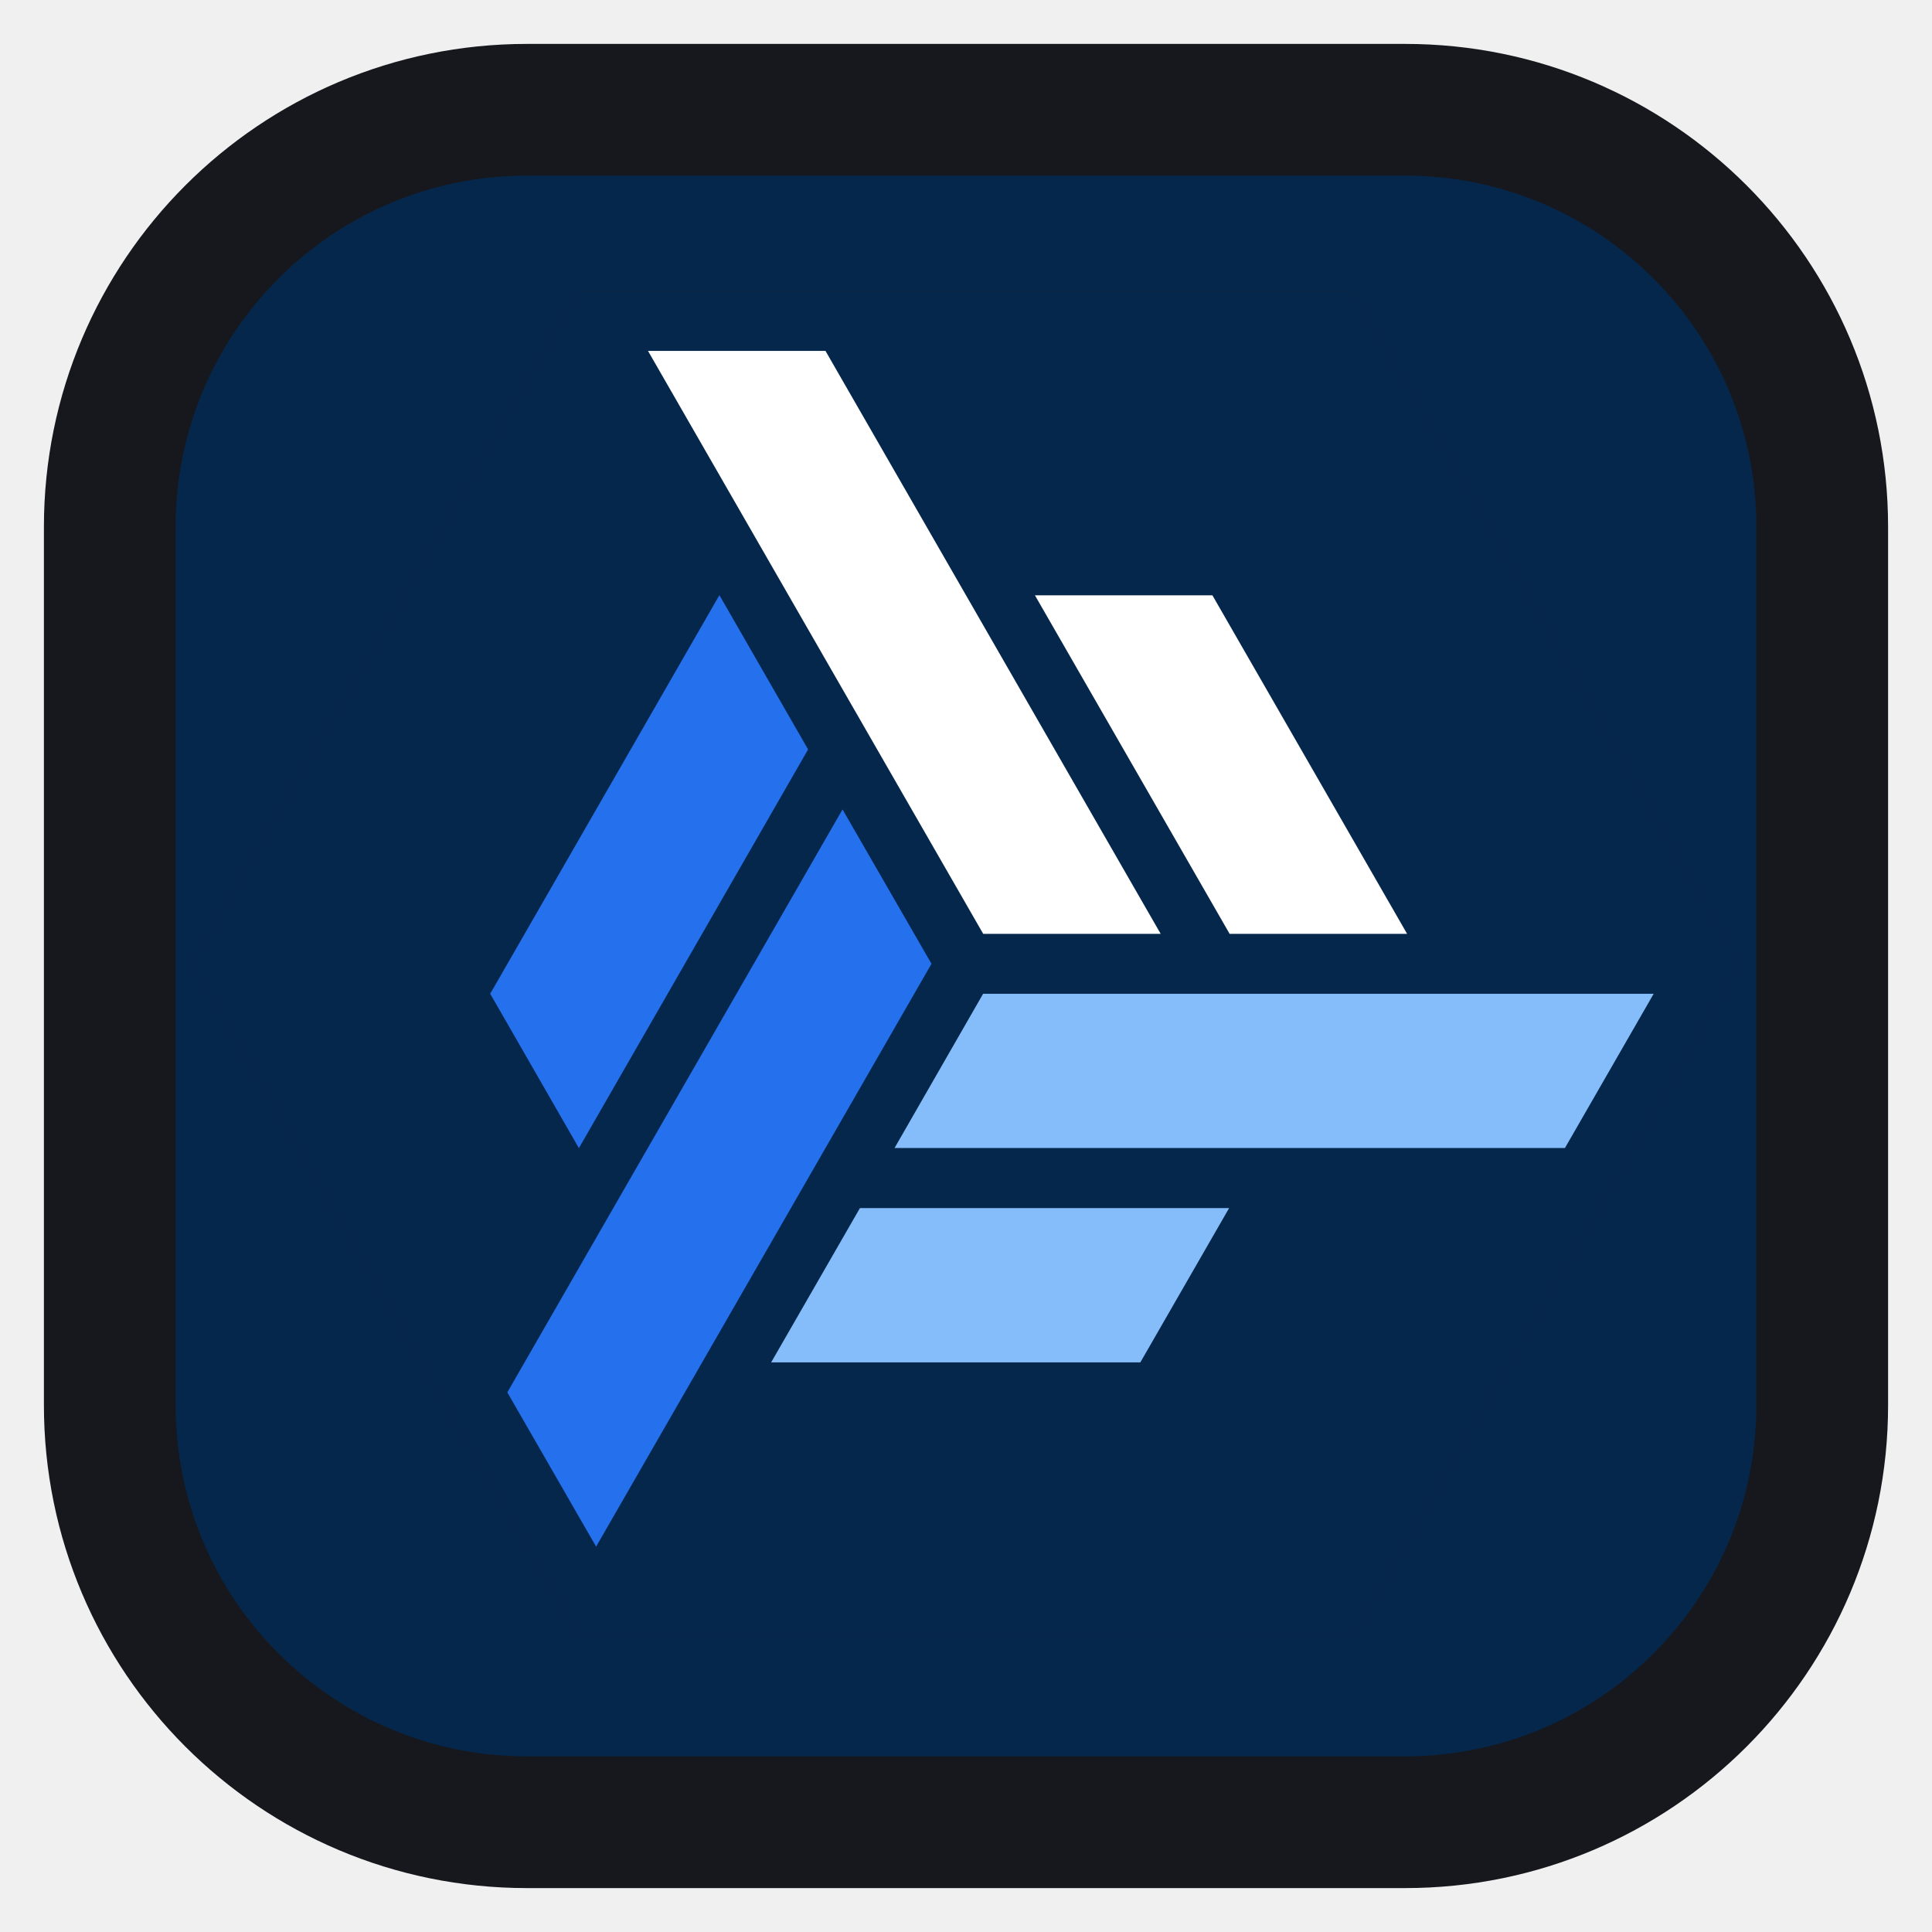
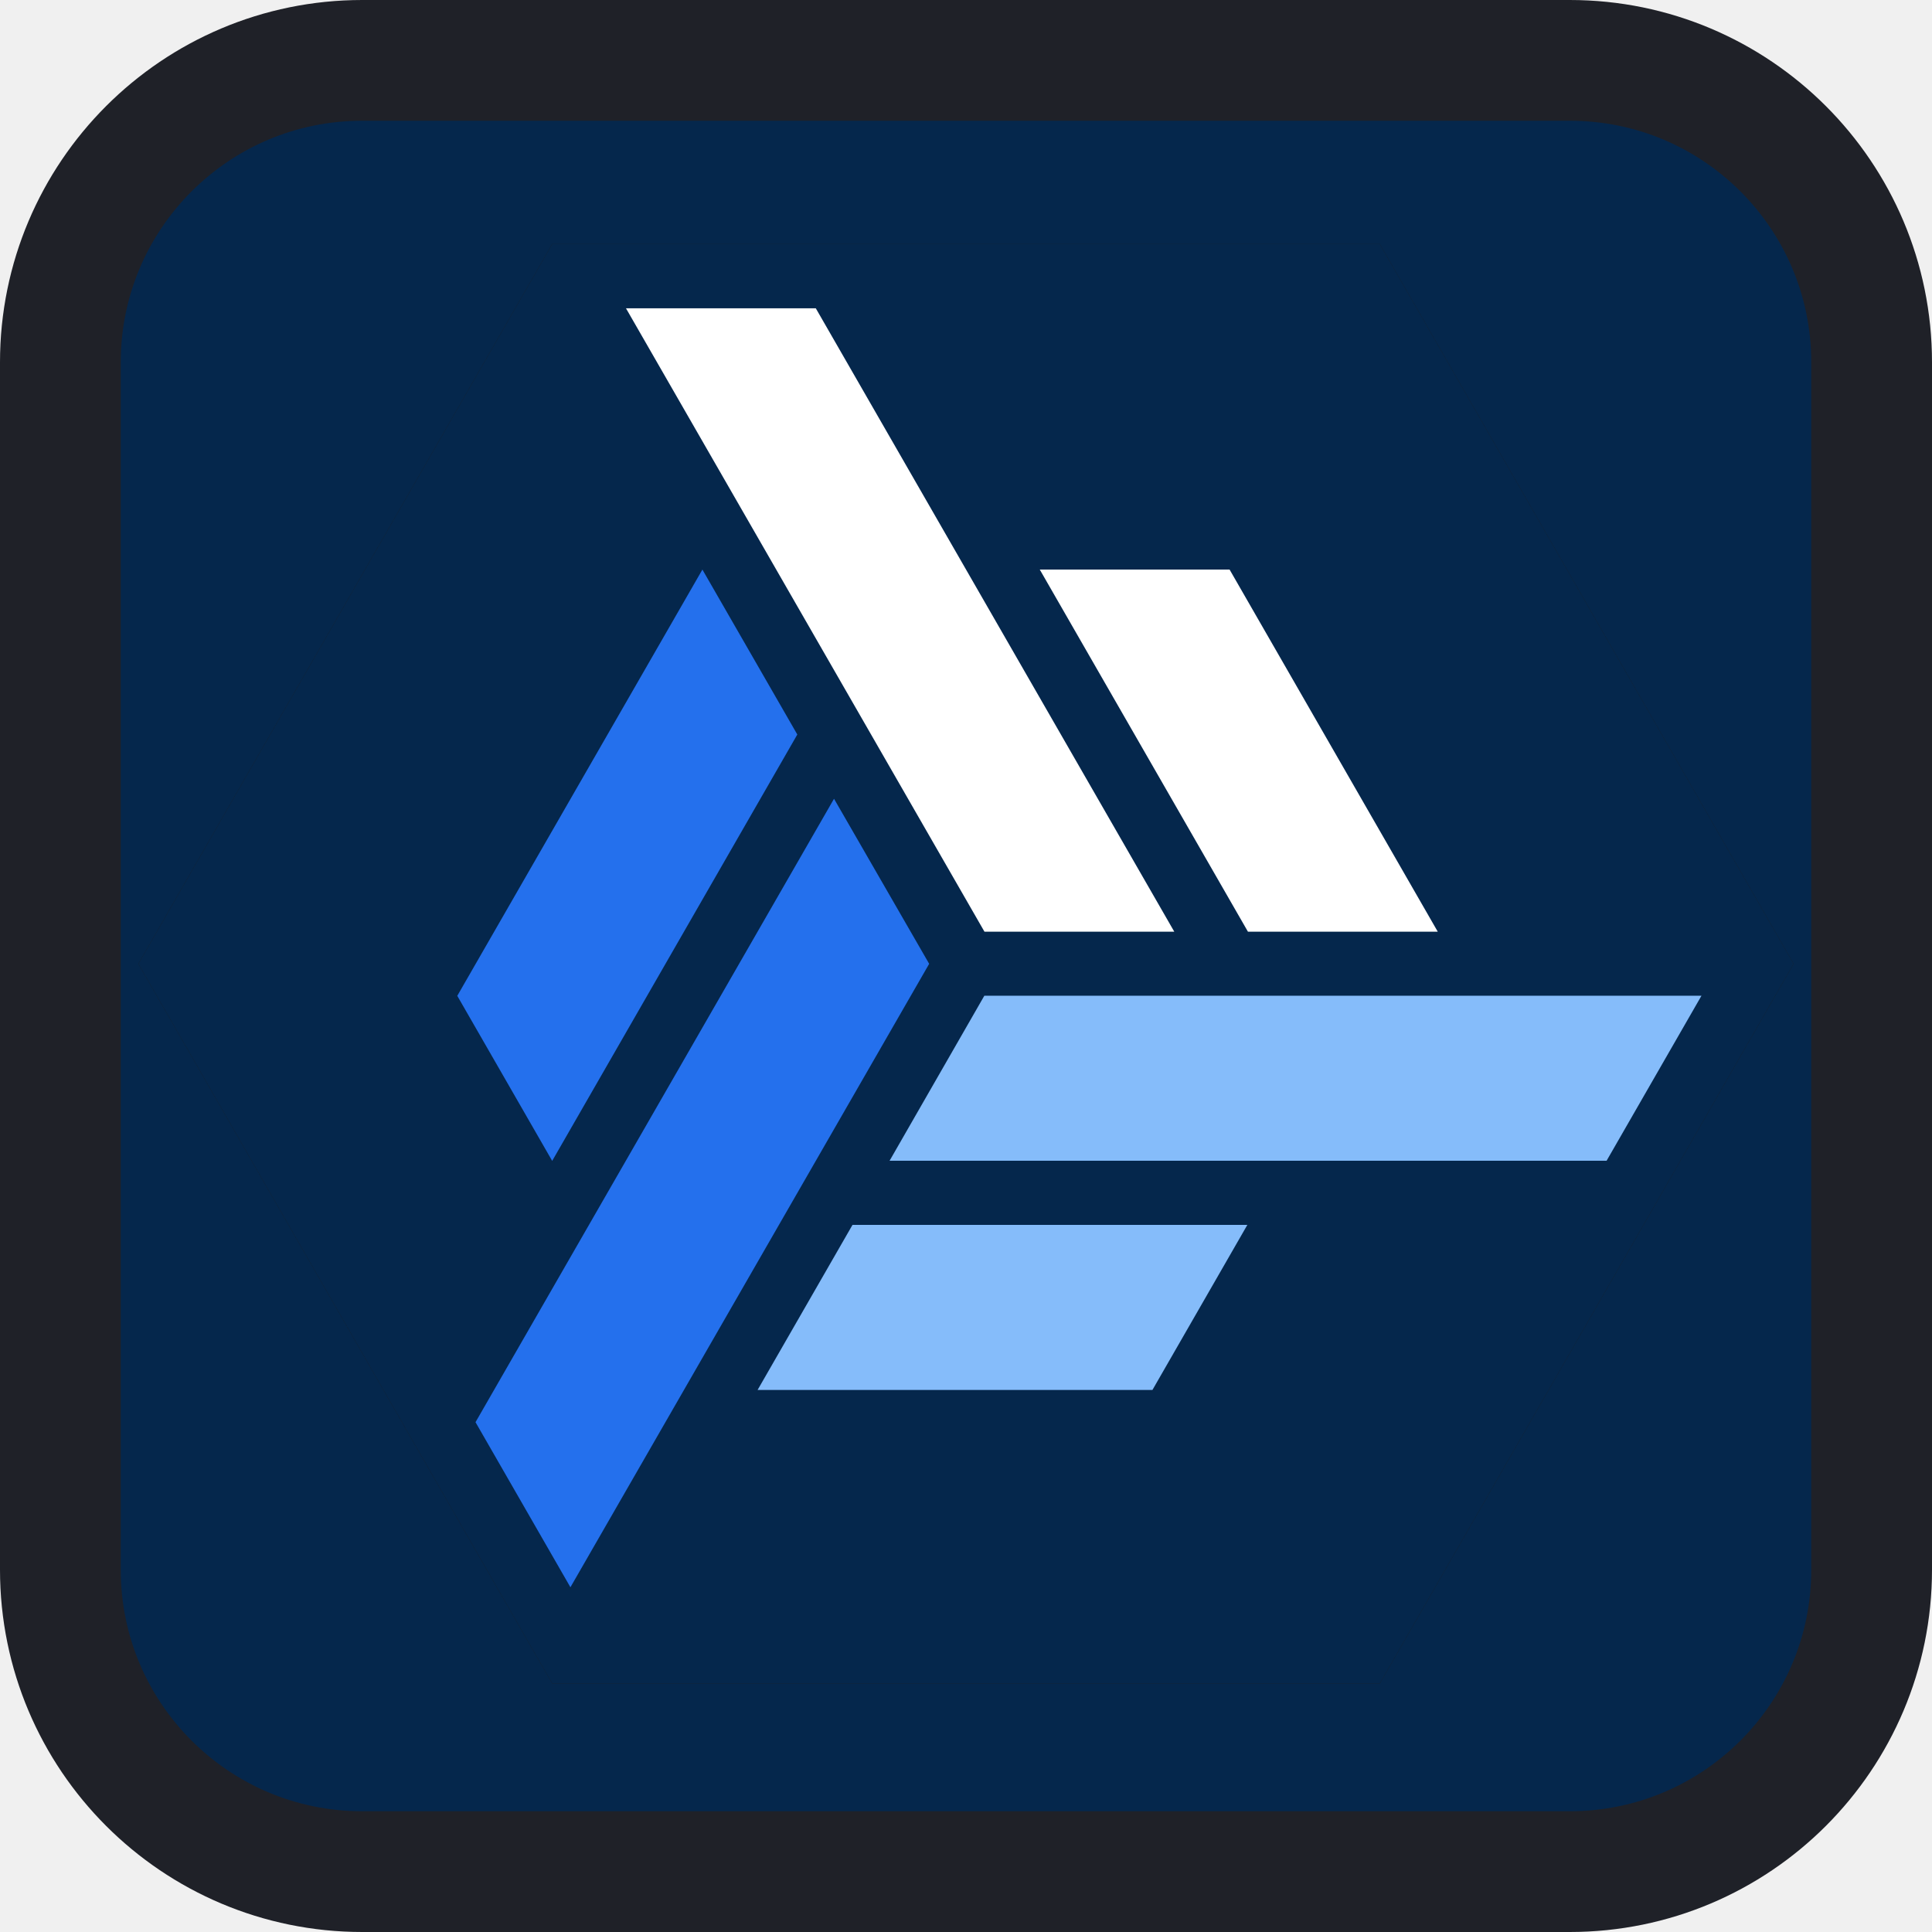
- <svg xmlns="http://www.w3.org/2000/svg" width="22" height="22" viewBox="0 0 22 22" fill="none">
-   <rect x="1.25" y="1.25" width="19.5" height="19.5" rx="4.75" fill="#05274C" />
-   <rect x="1.25" y="1.25" width="19.5" height="19.5" rx="4.75" stroke="#17181D" stroke-width="1.5" />
-   <g clip-path="url(#clip0_3671_187367)">
-     <path d="M6.594 3.312L6.398 3.654L2.188 10.976L4.994 15.857L6.398 18.297L6.594 18.639H15.406L18.213 13.758L19.616 11.317L19.812 10.976L19.616 10.634L15.406 3.312H6.594Z" fill="#1C1C1C" />
-     <path d="M6.594 3.312L6.398 3.654L2.188 10.976L4.994 15.857L6.398 18.297L6.594 18.639H15.406L18.213 13.758L19.616 11.317L19.812 10.976L19.616 10.634L15.406 3.312H6.594Z" fill="#05274C" />
-     <path d="M18.831 11.316L17.82 13.073H10.186L11.195 11.316H18.831ZM12.985 15.514H8.781L9.792 13.757H13.996L12.985 15.514Z" fill="#85BCFA" />
-     <path d="M9.202 8.534L6.592 13.074L5.582 11.316L8.192 6.777L9.202 8.534Z" fill="#2470ED" />
-     <path d="M10.607 10.975L6.788 17.612L5.777 15.855L9.594 9.217L10.607 10.975Z" fill="#2470ED" />
-     <path d="M11.196 10.634L7.379 3.996H9.4L13.217 10.634H11.196ZM14.002 10.634L11.785 6.779H13.806L16.023 10.634H14.002Z" fill="white" />
+ <svg xmlns="http://www.w3.org/2000/svg" width="16" height="16" viewBox="0 0 16 16" fill="none">
+   <rect x="0.5" y="0.5" width="15" height="15" rx="2.5" fill="#05274C" />
+   <rect x="0.5" y="0.5" width="15" height="15" rx="2.5" stroke="#1F2128" />
+   <g clip-path="url(#clip0_6213_17284)">
+     <path d="M4.573 2.021L4.42 2.287L1.146 7.982L3.329 11.778L4.42 13.676L4.573 13.942H11.427L13.61 10.146L14.701 8.247L14.854 7.982L14.701 7.716L11.427 2.021H4.573Z" fill="#1C1C1C" />
+     <path d="M4.573 2.021L4.42 2.287L1.146 7.982L3.329 11.778L4.42 13.676L4.573 13.942H11.427L13.61 10.146L14.701 8.247L14.854 7.982L14.701 7.716L11.427 2.021H4.573Z" fill="#05274C" />
+     <path d="M14.091 8.246L13.305 9.613H7.367L8.152 8.246H14.091ZM9.544 11.511H6.274L7.06 10.144H10.33L9.544 11.511Z" fill="#85BCFA" />
+     <path d="M6.603 6.083L4.573 9.614L3.787 8.247L5.817 4.717L6.603 6.083Z" fill="#2470ED" />
+     <path d="M7.695 7.982L4.724 13.145L3.938 11.778L6.907 6.615L7.695 7.982Z" fill="#2470ED" />
+     <path d="M8.153 7.716L5.184 2.553H6.756L9.725 7.716H8.153ZM10.335 7.716L8.611 4.717H10.183L11.907 7.716H10.335Z" fill="white" />
  </g>
  <defs>
-     <clipPath id="clip0_3671_187367">
-       <rect width="17.625" height="15.326" fill="white" transform="translate(2.1875 3.3125)" />
+     <clipPath id="clip0_6213_17284">
+       <rect width="13.708" height="11.92" fill="white" transform="translate(1.146 2.02148)" />
    </clipPath>
  </defs>
</svg>
